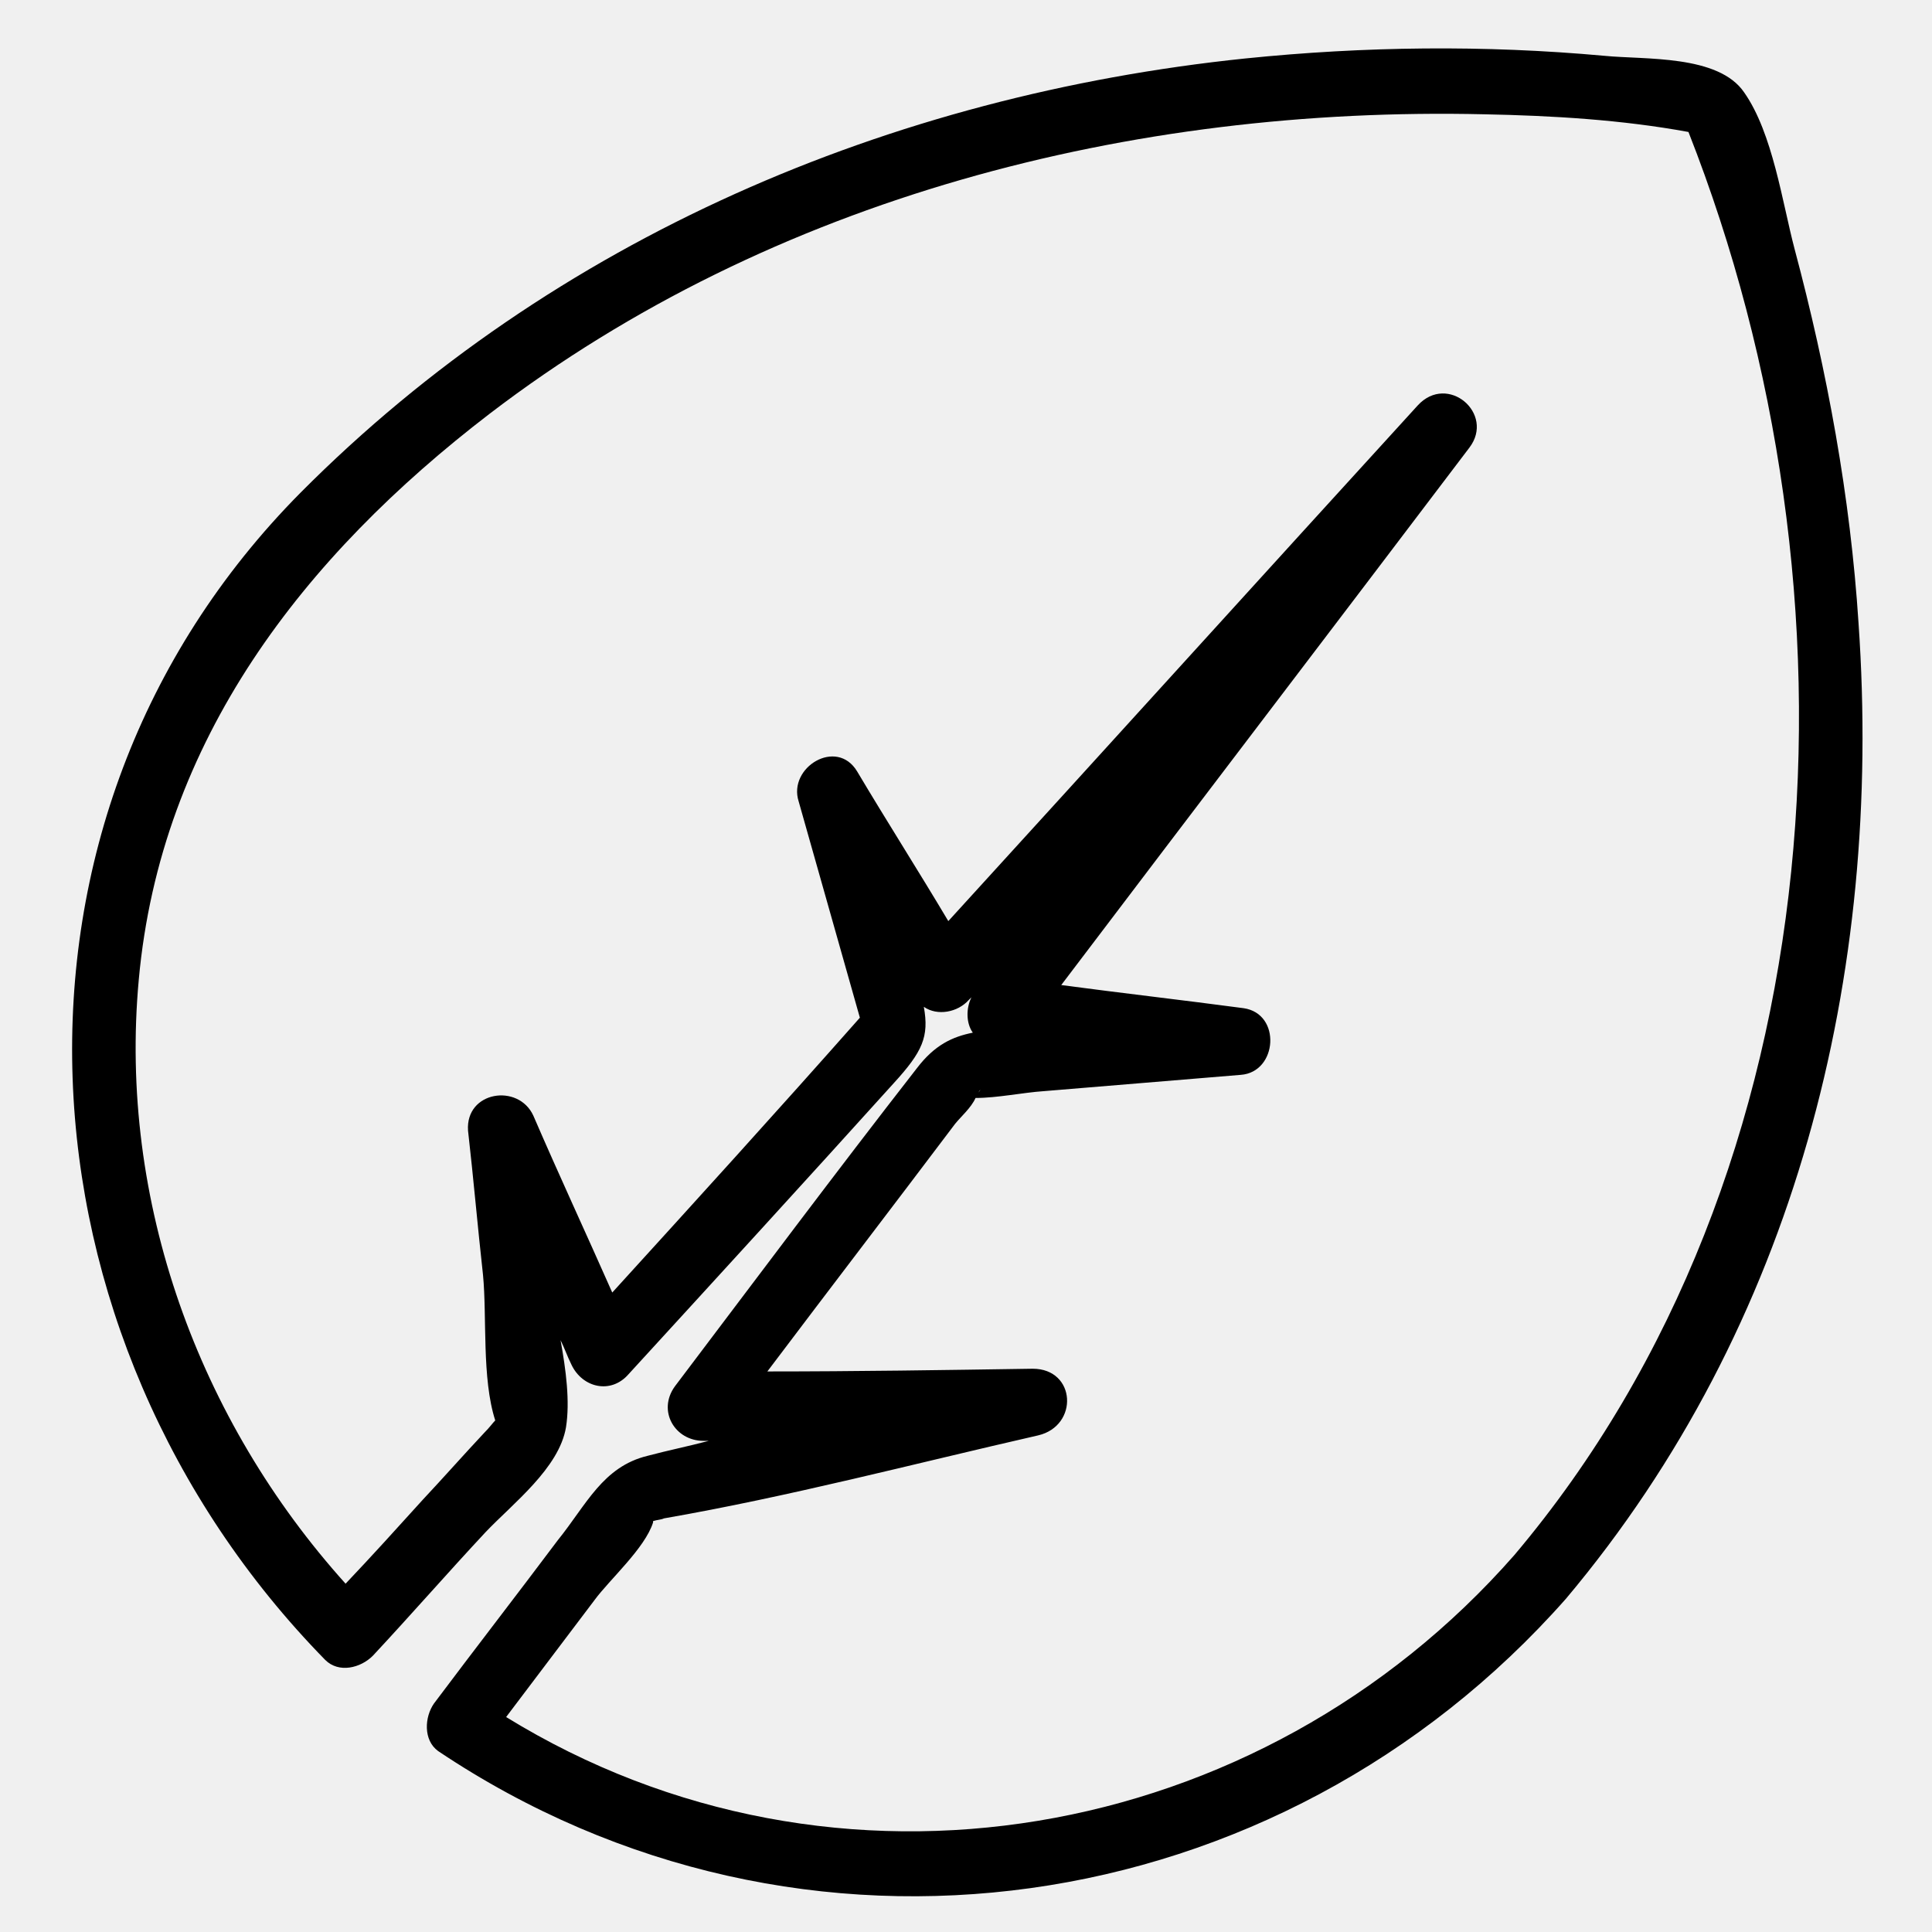
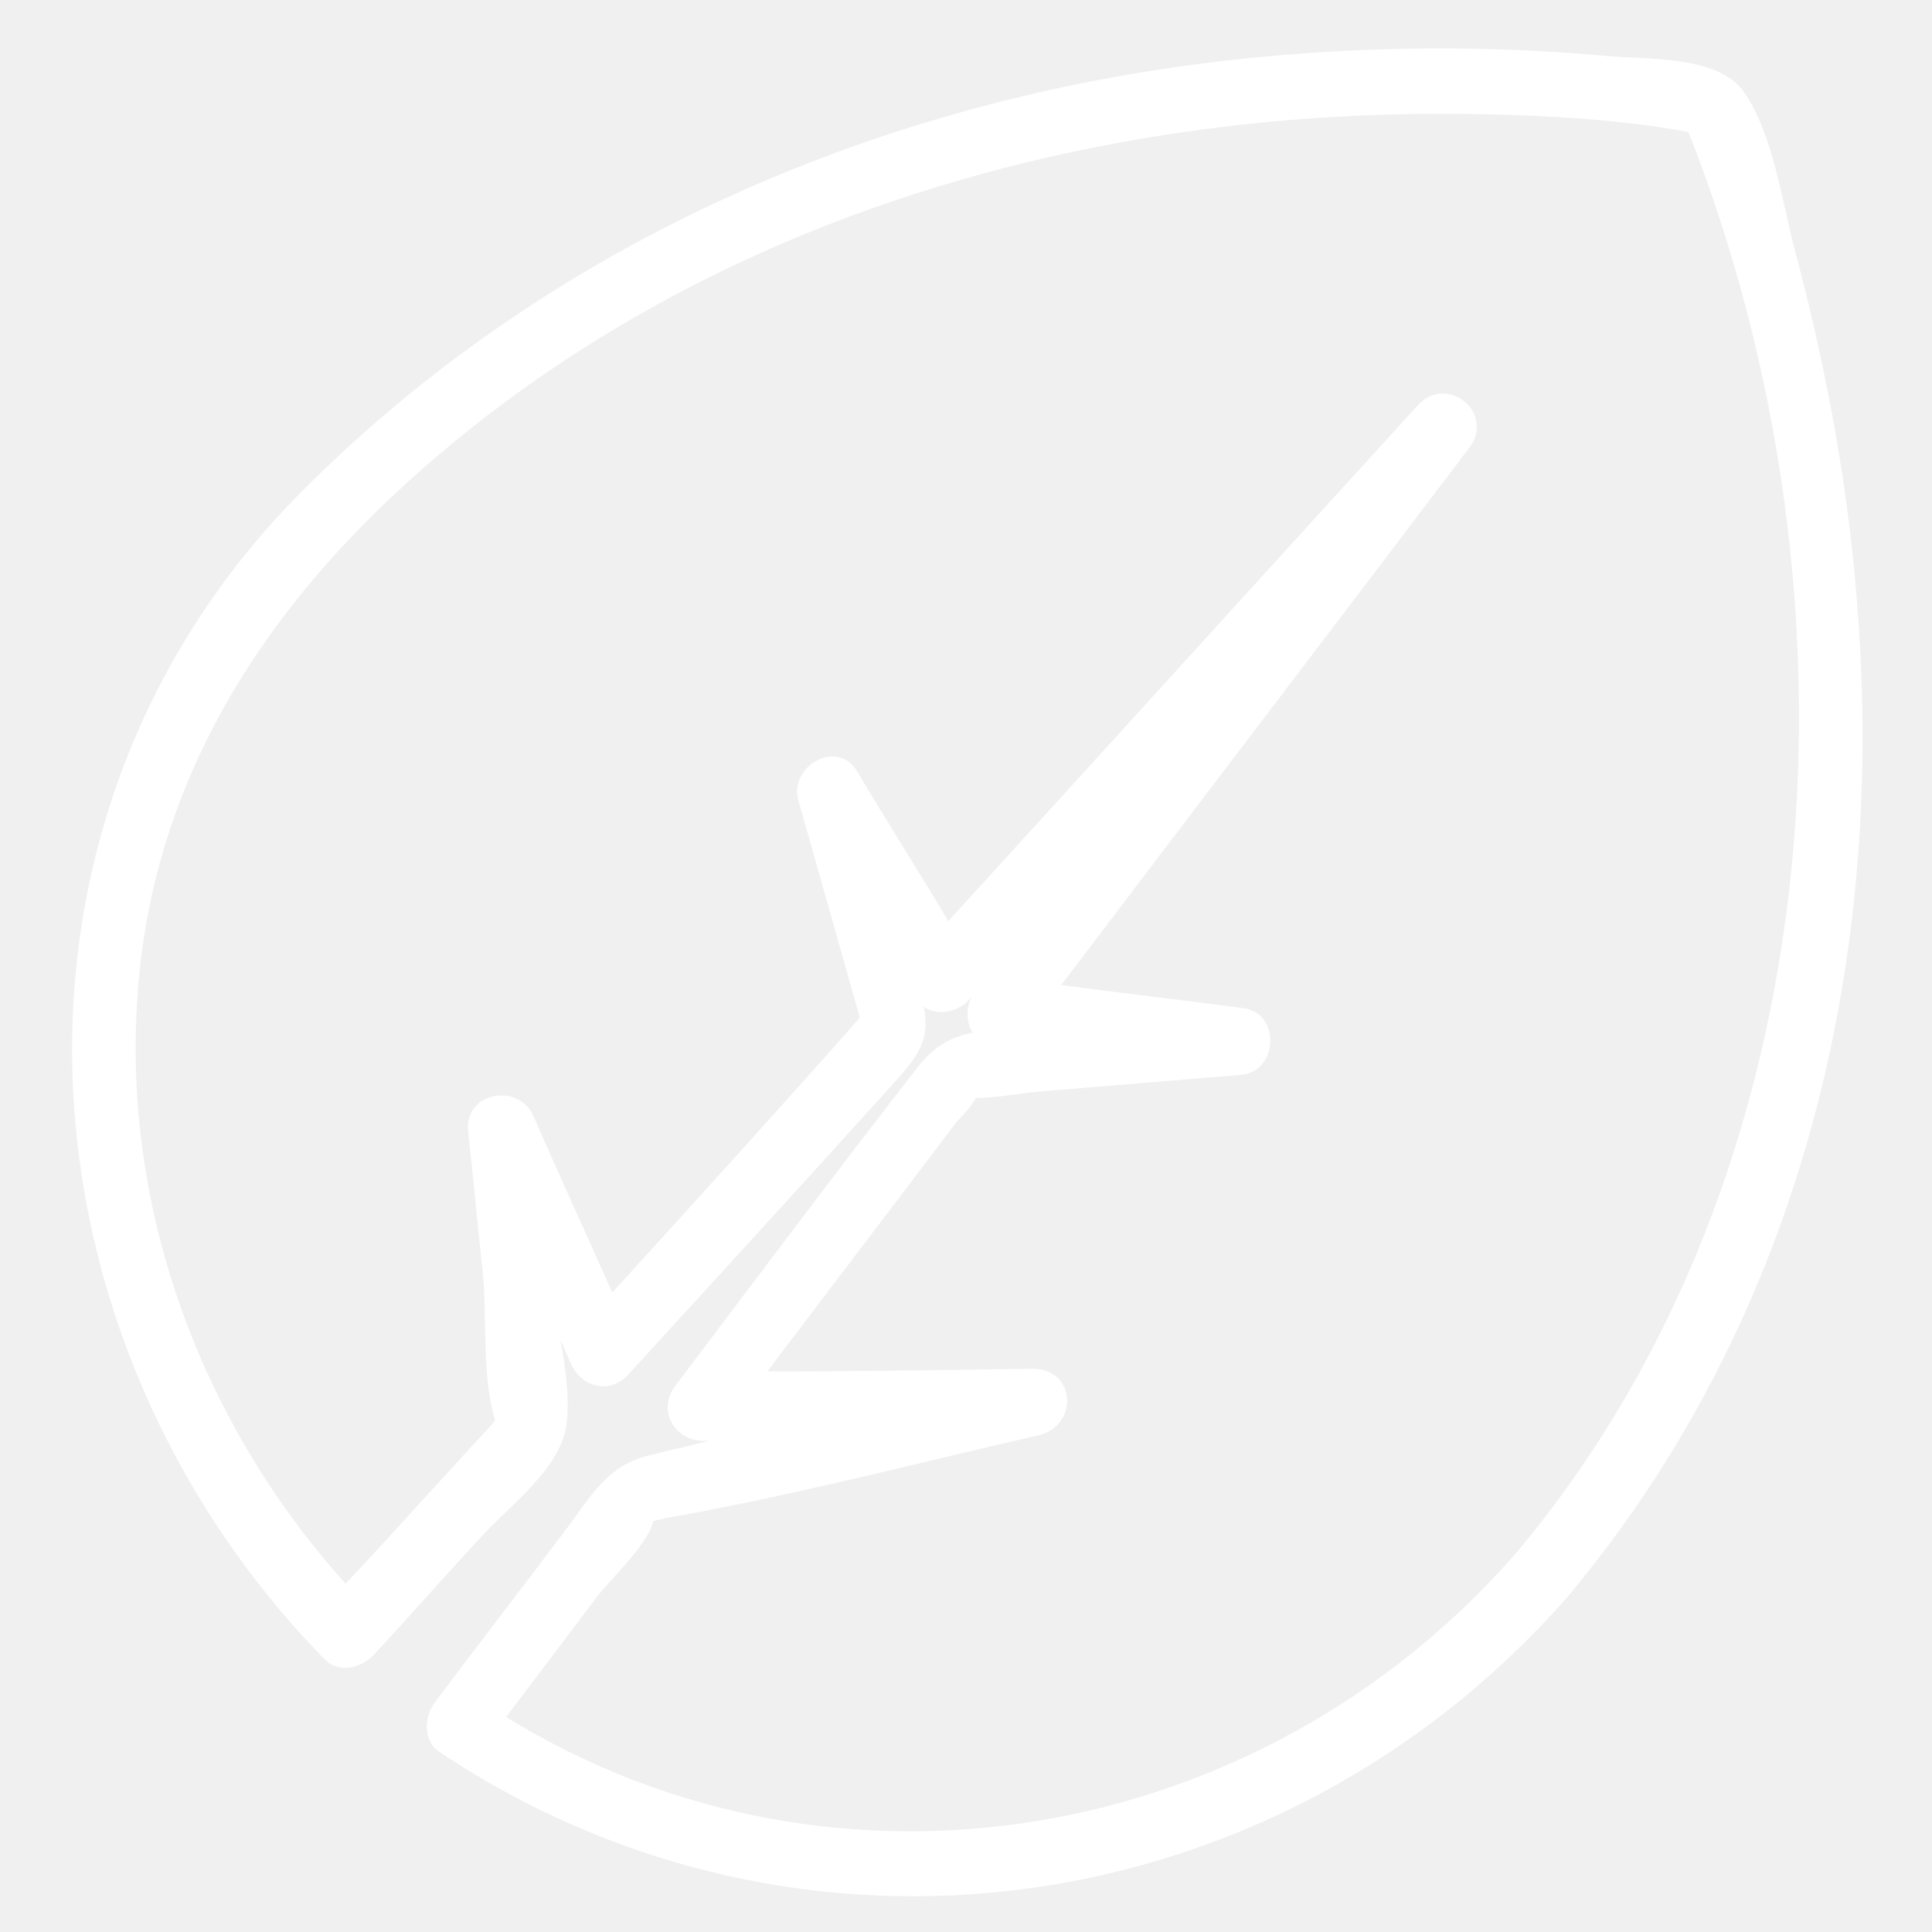
<svg xmlns="http://www.w3.org/2000/svg" version="1.1" id="Capa_1" x="0px" y="0px" viewBox="0 0 142 142" style="enable-background:new 0 0 142 142;" xml:space="preserve">
-   <g>
-     <g>
-       <g>
-         <path d="M637.6,96.2c4.2-0.8,8.4-1.6,12.6-2.4c-0.5-0.5-0.9-0.9-1.4-1.4c-0.7,4.2-1.5,8.4-2.2,12.6c-0.1,0.6,0.2,1.1,0.8,1.4     c6.8,2.4,13.7,4.8,20.5,7.2c0-0.7,0-1.4,0-2.1c-6.8,2.5-13.6,4.9-20.5,7.4c-0.6,0.2-0.9,0.7-0.8,1.4c0.9,4.3,1.9,8.7,2.8,13     c0.5-0.5,0.9-0.9,1.4-1.4c-4.4-0.9-8.7-1.8-13.1-2.7c-0.6-0.1-1.1,0.2-1.4,0.8c-2.4,6.8-4.8,13.7-7.2,20.5c0.7,0,1.4,0,2.1,0     c-2.5-6.8-4.9-13.6-7.4-20.5c-0.2-0.6-0.7-0.9-1.4-0.8c-4.4,1-8.8,1.9-13.1,2.9c0.5,0.5,0.9,0.9,1.4,1.4     c0.9-4.4,1.9-8.8,2.8-13.2c0.1-0.6-0.2-1.1-0.8-1.4c-6.8-2.4-13.7-4.8-20.5-7.2c0,0.7,0,1.4,0,2.1c6.8-2.5,13.6-4.9,20.5-7.4     c0.6-0.2,0.9-0.7,0.8-1.4c-0.9-4.3-1.7-8.5-2.6-12.8c-0.5,0.5-0.9,0.9-1.4,1.4c4.3,0.8,8.6,1.7,12.9,2.5c0.6,0.1,1.1-0.2,1.4-0.8     c2.4-6.8,4.8-13.7,7.2-20.5c-0.7,0-1.4,0-2.1,0c2.5,6.8,4.9,13.6,7.4,20.5c0.5,1.3,2.6,0.8,2.1-0.6c-2.5-6.8-4.9-13.6-7.4-20.5     c-0.4-1-1.8-1-2.1,0c-2.4,6.8-4.8,13.7-7.2,20.5c0.5-0.3,0.9-0.5,1.4-0.8c-4.3-0.8-8.6-1.7-12.9-2.5c-0.8-0.2-1.5,0.5-1.4,1.4     c0.9,4.3,1.7,8.5,2.6,12.8c0.3-0.5,0.5-0.9,0.8-1.4c-6.8,2.5-13.6,4.9-20.5,7.4c-1,0.4-1,1.8,0,2.1c6.8,2.4,13.7,4.8,20.5,7.2     c-0.3-0.5-0.5-0.9-0.8-1.4c-0.9,4.4-1.9,8.8-2.8,13.2c-0.2,0.8,0.5,1.5,1.4,1.4c4.4-1,8.8-1.9,13.1-2.9c-0.5-0.3-0.9-0.5-1.4-0.8     c2.5,6.8,4.9,13.6,7.4,20.5c0.4,1,1.8,1,2.1,0c2.4-6.8,4.8-13.7,7.2-20.5c-0.5,0.3-0.9,0.5-1.4,0.8c4.4,0.9,8.7,1.8,13.1,2.7     c0.8,0.2,1.5-0.5,1.4-1.4c-0.9-4.3-1.9-8.7-2.8-13c-0.3,0.5-0.5,0.9-0.8,1.4c6.8-2.5,13.6-4.9,20.5-7.4c1-0.4,1-1.8,0-2.1     c-6.8-2.4-13.7-4.8-20.5-7.2c0.3,0.5,0.5,0.9,0.8,1.4c0.7-4.2,1.5-8.4,2.2-12.6c0.2-0.9-0.5-1.5-1.4-1.4     c-4.2,0.8-8.4,1.6-12.6,2.4C635.7,94.3,636.2,96.5,637.6,96.2z" />
-       </g>
-     </g>
-     <g>
-       <g>
-         <path d="M630.9,124.2c-4.1-4.1-8.2-8.2-12.2-12.2c0,0.5,0,1,0,1.6c4.1-4.1,8.2-8.2,12.2-12.2c-0.5,0-1,0-1.6,0     c4.1,4.1,8.2,8.2,12.2,12.2c0-0.5,0-1,0-1.6c-4.1,4.1-8.2,8.2-12.2,12.2c-1,1,0.6,2.6,1.6,1.6c4.1-4.1,8.2-8.2,12.2-12.2     c0.4-0.4,0.4-1.1,0-1.6c-4.1-4.1-8.2-8.2-12.2-12.2c-0.4-0.4-1.1-0.4-1.6,0c-4.1,4.1-8.2,8.2-12.2,12.2c-0.4,0.4-0.4,1.1,0,1.6     c4.1,4.1,8.2,8.2,12.2,12.2C630.3,126.8,631.9,125.2,630.9,124.2z" />
-       </g>
-     </g>
-   </g>
-   <path d="M136.6,45.8c-0.6-9.3-2.3-18.5-4.7-27.5c-0.9-3.4-1.6-8.5-3.7-11.5c-1.9-2.8-7.3-2.4-10.3-2.7c-8.8-0.8-17.6-0.7-26.4,0.2  c-26,2.7-50.8,13.2-69.4,31.9c-23.9,24.1-21.4,62.1,1.8,85.8c1,1,2.6,0.6,3.5-0.3c2.8-3,5.5-6.1,8.3-9.1c2-2.1,5.4-4.7,5.9-7.7  c0.3-1.9,0-4.2-0.4-6.4c0.3,0.6,0.5,1.2,0.8,1.8c0.8,1.7,2.9,2.2,4.2,0.7c6.5-7.1,13-14.2,19.5-21.4c2.1-2.3,2.6-3.4,2.2-5.6  c1,0.7,2.5,0.4,3.3-0.5c0.1-0.1,0.1-0.1,0.2-0.2c-0.4,0.8-0.4,1.9,0.1,2.6c-1.5,0.3-2.8,0.9-4.1,2.6c-6,7.7-11.9,15.6-17.8,23.4  c-1.3,1.8,0,4,2.1,4c0.1,0,0.2,0,0.4,0c-1.5,0.4-3,0.7-4.5,1.1c-3.3,0.8-4.5,3.6-6.6,6.2c-3,4-6.1,8-9.1,12c-0.7,1-0.8,2.7,0.3,3.5  c26.7,17.9,61.8,12.7,82.9-11.2C132,97.4,138.4,71.7,136.6,45.8z M71.9,80.3C72.1,80,72.1,80.1,71.9,80.3L71.9,80.3z M37.2,126.2  c2.2-2.9,4.3-5.7,6.5-8.6c1.1-1.5,3.7-3.8,4.3-5.7c0,0,0,0,0-0.1c0.3-0.1,0.6-0.1,0.8-0.2c9.2-1.6,18.3-4,27.5-6.1  c3-0.7,2.8-4.9-0.4-4.9c-6.5,0.1-13,0.2-19.5,0.2c4.6-6.1,9.2-12.1,13.8-18.2c0.4-0.5,1.2-1.2,1.5-1.9c1.6,0,3.5-0.4,5-0.5  c4.8-0.4,9.7-0.8,14.5-1.2c2.7-0.2,3-4.5,0.2-4.9c-4.5-0.6-8.9-1.1-13.4-1.7c10-13.2,20-26.3,30-39.5c1.9-2.5-1.6-5.5-3.8-3.1  c-11.5,12.6-23,25.3-34.5,37.9c-2.2-3.7-4.5-7.3-6.7-11c-1.5-2.5-5.1-0.3-4.3,2.2c1.5,5.3,3,10.6,4.5,15.9  C57.1,81.7,51.1,88.3,45,95c-1.9-4.3-3.9-8.6-5.8-13c-1.1-2.4-5-1.8-4.8,1.1c0.4,3.5,0.7,7,1.1,10.6c0.3,3.1-0.1,7.6,0.9,10.7  c-0.2,0.2-0.4,0.5-0.8,0.9c-1.5,1.6-3,3.3-4.5,4.9c-1.9,2.1-3.8,4.2-5.7,6.2C14.6,104.4,8.7,88.3,10.2,72  C11.8,54.4,22.3,40.9,36,30.4c20.8-15.9,47.2-22.6,73.1-22c5,0.1,10.1,0.4,15,1.3c13.3,33.8,11.1,76.3-12.8,104.6  C92.6,135.6,61.4,141.1,37.2,126.2z" />
+   <style type="text/css">
+ 	.st0{fill:#FFFFFF;}
+ </style>
+   <path class="st0" d="M136.6,45.8c-0.6-9.3-2.3-18.5-4.7-27.5c-0.9-3.4-1.6-8.5-3.7-11.5c-1.9-2.8-7.3-2.4-10.3-2.7  c-8.8-0.8-17.6-0.7-26.4,0.2C65.5,7,40.7,17.5,22.1,36.2C-1.8,60.3,0.7,98.3,23.9,122c1,1,2.6,0.6,3.5-0.3c2.8-3,5.5-6.1,8.3-9.1  c2-2.1,5.4-4.7,5.9-7.7c0.3-1.9,0-4.2-0.4-6.4c0.3,0.6,0.5,1.2,0.8,1.8c0.8,1.7,2.9,2.2,4.2,0.7c6.5-7.1,13-14.2,19.5-21.4  c2.1-2.3,2.6-3.4,2.2-5.6c1,0.7,2.5,0.4,3.3-0.5c0.1-0.1,0.1-0.1,0.2-0.2c-0.4,0.8-0.4,1.9,0.1,2.6c-1.5,0.3-2.8,0.9-4.1,2.6  c-6,7.7-11.9,15.6-17.8,23.4c-1.3,1.8,0,4,2.1,4c0.1,0,0.2,0,0.4,0c-1.5,0.4-3,0.7-4.5,1.1c-3.3,0.8-4.5,3.6-6.6,6.2  c-3,4-6.1,8-9.1,12c-0.7,1-0.8,2.7,0.3,3.5c26.7,17.9,61.8,12.7,82.9-11.2C132,97.4,138.4,71.7,136.6,45.8z M71.9,80.3  C72.1,80,72.1,80.1,71.9,80.3L71.9,80.3z M37.2,126.2c2.2-2.9,4.3-5.7,6.5-8.6c1.1-1.5,3.7-3.8,4.3-5.7c0,0,0,0,0-0.1  c0.3-0.1,0.6-0.1,0.8-0.2c9.2-1.6,18.3-4,27.5-6.1c3-0.7,2.8-4.9-0.4-4.9c-6.5,0.1-13,0.2-19.5,0.2c4.6-6.1,9.2-12.1,13.8-18.2  c0.4-0.5,1.2-1.2,1.5-1.9c1.6,0,3.5-0.4,5-0.5c4.8-0.4,9.7-0.8,14.5-1.2c2.7-0.2,3-4.5,0.2-4.9c-4.5-0.6-8.9-1.1-13.4-1.7  c10-13.2,20-26.3,30-39.5c1.9-2.5-1.6-5.5-3.8-3.1c-11.5,12.6-23,25.3-34.5,37.9c-2.2-3.7-4.5-7.3-6.7-11c-1.5-2.5-5.1-0.3-4.3,2.2  c1.5,5.3,3,10.6,4.5,15.9C57.1,81.7,51.1,88.3,45,95c-1.9-4.3-3.9-8.6-5.8-13c-1.1-2.4-5-1.8-4.8,1.1c0.4,3.5,0.7,7,1.1,10.6  c0.3,3.1-0.1,7.6,0.9,10.7c-0.2,0.2-0.4,0.5-0.8,0.9c-1.5,1.6-3,3.3-4.5,4.9c-1.9,2.1-3.8,4.2-5.7,6.2C14.6,104.4,8.7,88.3,10.2,72  C11.8,54.4,22.3,40.9,36,30.4c20.8-15.9,47.2-22.6,73.1-22c5,0.1,10.1,0.4,15,1.3c13.3,33.8,11.1,76.3-12.8,104.6  C92.6,135.6,61.4,141.1,37.2,126.2z" />
</svg>
